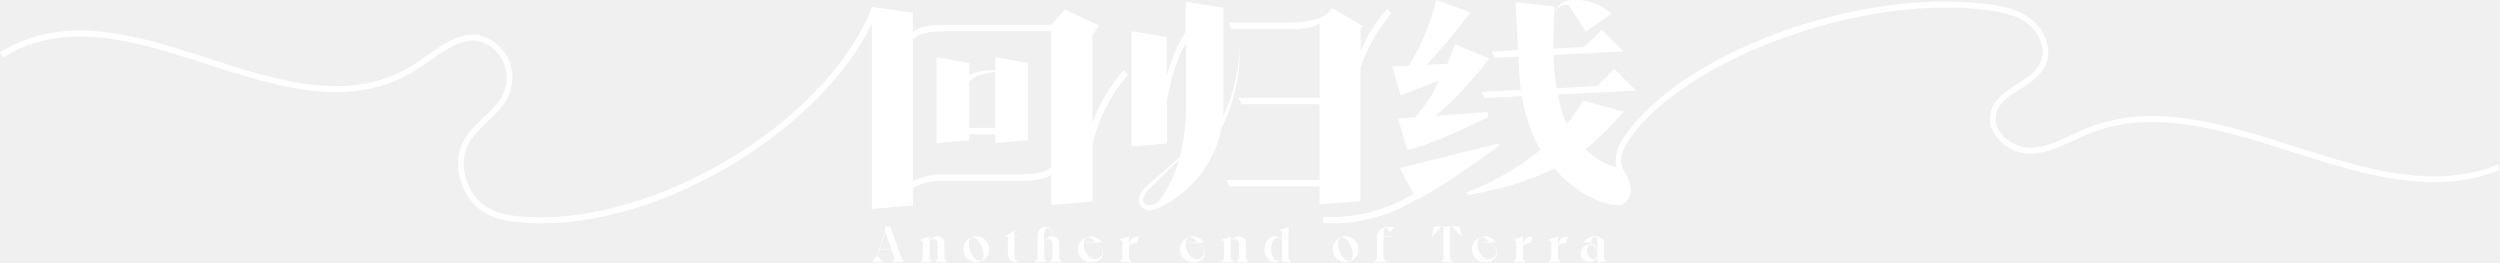
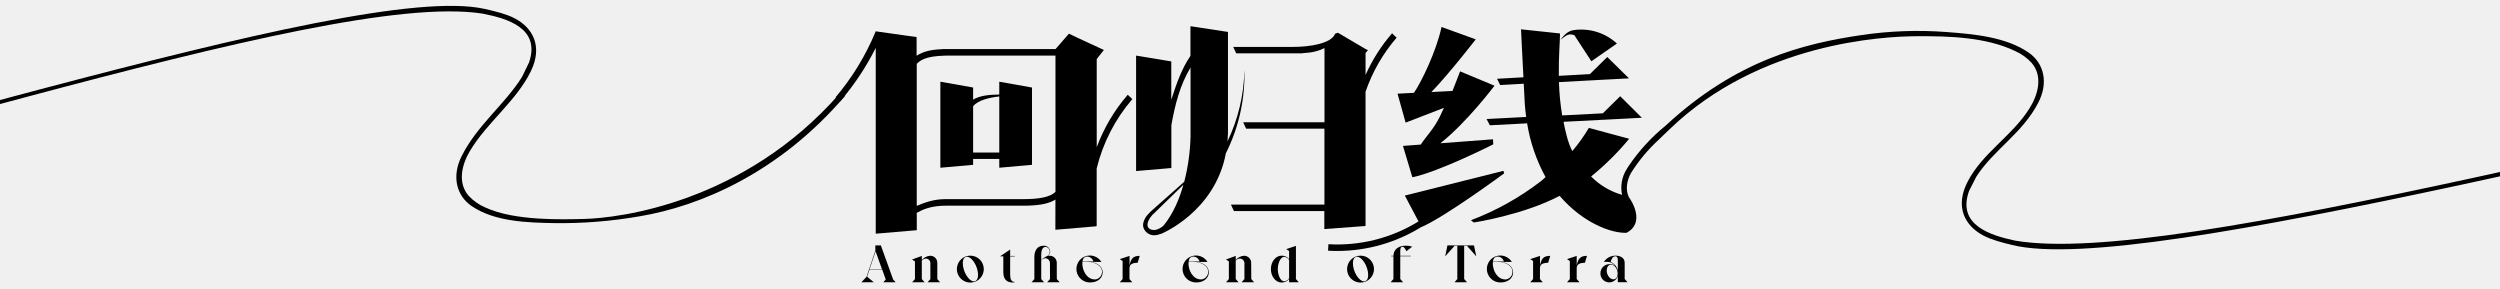
- <svg xmlns="http://www.w3.org/2000/svg" viewBox="0 0 1096.22 114.93">
+ <svg xmlns="http://www.w3.org/2000/svg" id="图层_1" data-name="图层 1" viewBox="0 0 1096.22 126.49">
  <defs>
-     <style>.cls-1{fill:#FFFFFF;}</style>
+     <style>.cls-1{fill-rule:evenodd;}</style>
  </defs>
-   <g id="图层_2" data-name="图层 2">
-     <g id="图层_1-2" data-name="图层 1">
-       <path class="cls-1" d="M395.53,113.65l1.05,1.17h-5.17l1-1.17-1.51-4.22h-5.3l-1.05,3,2.82,2.37h-5.21l2.19-2.35,3.71-10.94V99.29h2.33v0Zm-7.34-11.87-2.53,7.47h5.19Z" />
-       <path class="cls-1" d="M414.12,113.47l1.2,1.35H410l1.2-1.35v-6.61a2,2,0,0,0-1.87-2,2.43,2.43,0,0,0-1.75.86v7.77l1.2,1.35h-5.28l1.2-1.35V106l-1.2-.8,4.08-1.51v1.71a5.12,5.12,0,0,1,3.55-1.78,3,3,0,0,1,2.95,3.17Z" />
-       <path class="cls-1" d="M428.05,103.62a5.66,5.66,0,1,1-5.63,5.66A5.65,5.65,0,0,1,428.05,103.62Zm1.42,10.82c1.22,0,1.8-1.15,1.8-2.68,0-3.7-2.66-7.65-4.64-7.65-1.22,0-1.8,1.15-1.8,2.68C424.83,110.5,427.5,114.44,429.47,114.44Z" />
-       <path class="cls-1" d="M446.77,114.76a2.3,2.3,0,0,1-.84.15c-2.79,0-4-1.62-4-4.35v-6.65h-1.38L444.8,101v2.71h1.95v.18H444.8v7.7c0,1.84.49,3.15,2,3.06Z" />
-       <path class="cls-1" d="M464.41,113.47l1.2,1.35h-5.28l1.2-1.35v-6.61a2.08,2.08,0,0,0-1.91-2.16,2.47,2.47,0,0,0-1.75.89v7.88l1.19,1.35h-5.28l1.2-1.35v-9.39c0-2.73,1.35-4.63,3.77-4.63a2.58,2.58,0,0,1,2.89,2.53,2.36,2.36,0,0,1-1,1.75,4.06,4.06,0,0,1,.76-.07,3,3,0,0,1,3,3.17Zm-3-11.49a2,2,0,0,0-1.75-2.09c-1.25,0-1.84,1.51-1.84,3.11v2.41a6.67,6.67,0,0,1,2-1.44A2.17,2.17,0,0,0,461.46,102Z" />
-       <path class="cls-1" d="M472.71,109.3a5.67,5.67,0,0,1,10.47-3h-4.31c3,.51,4.84,2.11,4.84,4.5,0,2.11-1.86,4.17-5.24,4.17A5.63,5.63,0,0,1,472.71,109.3Zm7.61,4.35a3.19,3.19,0,0,0,3.12-3.24c0-2.53-3-4.15-6.23-4.15h-2C474.88,109.83,477.12,113.65,480.32,113.65Zm-5.11-7.57h4.59a2.77,2.77,0,0,0-2.5-2.06C476.06,104,475.37,104.77,475.21,106.08Z" />
-       <path class="cls-1" d="M498.48,106.59c-1.59.09-3.46.29-3.46,2.29v4.59l1.2,1.35h-5.28l1.2-1.35v-7.59l-1.2-.8,4.08-1.35v4c.58-2.86,1.53-4,4.33-4Z" />
-       <path class="cls-1" d="M517.38,109.3a5.67,5.67,0,0,1,10.47-3h-4.3c3,.51,4.84,2.11,4.84,4.5,0,2.11-1.87,4.17-5.24,4.17A5.64,5.64,0,0,1,517.38,109.3Zm7.61,4.35a3.2,3.2,0,0,0,3.13-3.24c0-2.53-3-4.15-6.23-4.15h-2C519.56,109.83,521.8,113.65,525,113.65Zm-5.1-7.57h4.59A2.77,2.77,0,0,0,522,104C520.73,104,520,104.77,519.89,106.08Z" />
-       <path class="cls-1" d="M546.2,113.47l1.2,1.35h-5.28l1.19-1.35v-6.61a2,2,0,0,0-1.86-2,2.43,2.43,0,0,0-1.75.86v7.77l1.2,1.35h-5.28l1.19-1.35V106l-1.19-.8,4.08-1.51v1.71a5.12,5.12,0,0,1,3.55-1.78,3,3,0,0,1,3,3.17Z" />
-       <path class="cls-1" d="M559,103.62a4,4,0,0,1,3.15,1.44v-3.39l-1.2-.8L565,99.51v14l1.2,1.35h-4.08v-1.33a4,4,0,0,1-3.15,1.44c-2.49,0-4.51-2.55-4.51-5.65S556.51,103.62,559,103.62Zm1.15,10.8a2.76,2.76,0,0,0,2-1.26v-7.77a2.76,2.76,0,0,0-2-1.26c-1.71,0-2.75,2.82-2.75,5.15S558.44,114.42,560.15,114.42Z" />
-       <path class="cls-1" d="M590,103.62a5.66,5.66,0,1,1-5.63,5.66A5.65,5.65,0,0,1,590,103.62Zm1.42,10.82c1.22,0,1.8-1.15,1.8-2.68,0-3.7-2.66-7.65-4.64-7.65-1.22,0-1.79,1.15-1.79,2.68C586.75,110.5,589.41,114.44,591.38,114.44Z" />
-       <path class="cls-1" d="M603.83,113.47v-9.56h-1v-.18h1c.09-2.86,2.24-4.26,5.3-4.26a8.22,8.22,0,0,1,2.62.4l-2.49,1.88c-.66-1.37-1-1.86-1.59-1.86-1,0-1,1.15-1,2.11v1.73h4.4v.18h-4.4v9.56l1.2,1.35h-5.28Z" />
-       <path class="cls-1" d="M639.94,99.29l1,4.62L637,99.47h-1.15v14l1.2,1.35h-5.28l1.19-1.35v-14h-1.15l-3.95,4.44.95-4.62Z" />
-       <path class="cls-1" d="M645.4,109.3a5.67,5.67,0,0,1,10.47-3h-4.3c3,.51,4.83,2.11,4.83,4.5,0,2.11-1.86,4.17-5.23,4.17A5.64,5.64,0,0,1,645.4,109.3Zm7.61,4.35a3.2,3.2,0,0,0,3.13-3.24c0-2.53-3-4.15-6.24-4.15h-2C647.57,109.83,649.81,113.65,653,113.65Zm-5.1-7.57h4.59A2.78,2.78,0,0,0,650,104C648.75,104,648.06,104.77,647.91,106.08Z" />
-       <path class="cls-1" d="M671.18,106.59c-1.6.09-3.46.29-3.46,2.29v4.59l1.19,1.35h-5.28l1.2-1.35v-7.59l-1.2-.8,4.09-1.35v4c.57-2.86,1.53-4,4.32-4Z" />
-       <path class="cls-1" d="M686.62,106.59c-1.6.09-3.46.29-3.46,2.29v4.59l1.19,1.35h-5.28l1.2-1.35v-7.59l-1.2-.8,4.09-1.35v4c.57-2.86,1.53-4,4.32-4Z" />
-       <path class="cls-1" d="M697.09,107.19a2.73,2.73,0,0,1,2.28.84,3.93,3.93,0,0,0-3.13-1.79h-1.66a5.76,5.76,0,0,1,4.9-2.62c2,0,3.86.86,3.86,3v6.81l1.2,1.35h-4.08v-2.7a3.72,3.72,0,0,1-7.32-1.07A3.86,3.86,0,0,1,697.09,107.19Zm1.48,6.39c1.27,0,1.84-1.29,1.84-2.51,0-1.59-1.15-3.66-2.77-3.66-1.18,0-1.84,1.2-1.84,2.46C695.8,111.63,697.09,113.58,698.57,113.58Zm1.89-3.59v-4.42c0-1.13-.36-1.69-1-1.69-1.09,0-1.71,1.22-2,2.38A5.09,5.09,0,0,1,700.46,110Z" />
-       <path class="cls-1" d="M595.06,88.33h0l1.52-.12V29.52A72.07,72.07,0,0,1,610.19,5.85l-2-1.91a73.74,73.74,0,0,0-11.59,18.21v-9.6l1.07-1.2-1.07-.51L584.49,3.71l-1.22.44c-1.51,4.16-10.71,5.83-18.93,5.78H538.72L540,12.76h29v-.09c4.65-.24,7.12-1,9.65-2.23h0v.11h0V42.89H543.06l1.31,2.81h34.24V78.92H537.76l1.31,2.81h39.54V89.6Z" />
-       <path class="cls-1" d="M410.63,25.11V62.73L425,61.46V58.89h11.44v3.83l14.32-1.27V27.65l-14.32-2.54v5.61c-4.05,0-8.41.41-11.44,2.2V27.65Zm25.76,6.44V56.08H425V35.85C427.05,33.19,431.91,32.07,436.39,31.55Z" />
-       <path class="cls-1" d="M630.89,35.36c-.6,1.34-1.22,2.68-1.88,4-2.79,5.57-6,8.53-8.26,12.08L613,52l4.12,13.7c11.47-2.28,35.38-14.39,35.38-14.39l-.12-2.2-23,1.73C641,41.7,653,25.69,653,25.69l-15-6.28c-.91,2.29-2,5.3-3.33,8.57l-9.23.48c7.87-8.13,19.39-23,19.39-23L629.81,0c-2.22,10.59-8.89,24.25-12.07,28.8l-7.19.37,3.54,12.66Z" />
-       <path class="cls-1" d="M656.89,62.92,613.78,73.74,619.72,85a67.33,67.33,0,0,1-39.4,10l-.16,2.84c1.38.08,2.75.12,4.12.12A70,70,0,0,0,621,87.49l0,.06C631.69,82.86,657.23,64,657.23,64Z" />
-       <path class="cls-1" d="M543.6,19.87a75.23,75.23,0,0,1-7.39,31.38c.11-1.13.17-2.3.21-3.48l.05-.05V3.37L520,.83v13c-4,5.87-6.15,12.36-8.39,19.18V16.23l-15.39-2.54V64.18L508,63.24l2.7-.24,1-.09V44.15c1.6-8.94,3.74-17.56,8.39-25.24V49a88.39,88.39,0,0,1-2.75,19.83l-9.1,8.06-4.87,4.32c-1.61,1.47-3.45,3.1-4,5.86-.52,3,2.42,5.39,5.08,5.17a7,7,0,0,0,2.54-.64l.07.07s23.62-9.48,28.46-35.3A76.37,76.37,0,0,0,543.6,19.87ZM508.27,88a7.47,7.47,0,0,1-3.94,2c-5.3-.1-2.86-5.2,0-7.57l12.59-12.3C515.19,76.34,512.49,82.82,508.27,88Z" />
-       <path class="cls-1" d="M479,53.81V15.22l3.13-4L470.83,6,468.3,4.8l0,0-1.45-.67L461,10.87H411.49v.06c-4.81.19-8.15.89-11.24,2.87V5.59L382.33,3.05v.19h0C361.89,54.77,285.38,99.52,229.13,95c-6.45-.53-13.15-1.64-18.44-6.27-4.92-4.3-9-13.37-6.79-21.71,1.56-5.94,5.61-9.73,9.9-13.74,4.78-4.45,9.71-9.06,10.74-16.78a19.15,19.15,0,0,0-5-15.56c-3.76-4.05-9-6.23-13.69-5.72-6.75.75-12.78,5-18.61,9.13-2,1.41-4.07,2.88-6.12,4.16-27.51,17.19-59.07,7-89.58-2.86C60.51,15.6,28.45,5.24,0,23l1.27,2.22c27.51-17.12,59-6.94,89.52,2.91,31,10,63.12,20.4,91.58,2.61,2.11-1.32,4.21-2.8,6.24-4.24,5.58-3.94,11.34-8,17.48-8.69,3.95-.43,8.41,1.45,11.66,4.95a16.51,16.51,0,0,1,4.34,13.41c-.9,6.78-5.29,10.88-9.93,15.21-4.38,4.08-8.9,8.3-10.64,15-2.46,9.38,2.08,19.55,7.58,24.37,5.82,5.09,13,6.31,19.84,6.86,2.81.22,5.66.34,8.55.34,55,0,122.3-41.37,144.84-87.59V28.61h0v63l18-1.53V82.44c2.49-1.35,6.1-3.17,13.37-3.12v0h34.78v0c6.13-.14,9.8-1,12.49-2.66V89.87l18-1.53v-.16h.1V63.06a72.89,72.89,0,0,1,15.59-30.34l-2-1.91A75,75,0,0,0,479,53.81ZM460.93,73.29c-2.32,2.27-6.75,3.24-15.13,3.18v0h-33c-5.06,0-8.84,1.44-12.5,2.93V33.07l0,0V17.33c2.17-2.34,5.74-3.72,15.51-3.63h45.17Z" />
-       <path class="cls-1" d="M687.91,2.4l7.45,11.42,11.22-7.75a23,23,0,0,0-19-5.86l0,0c-2.65.44-4.05,2.1-5.76,4.24C684.34,2.64,685.11,1.5,687.91,2.4Z" />
-       <path class="cls-1" d="M1095.32,72.15c-28.31,11.49-59.37,1.61-89.41-8-30.47-9.7-62-19.73-91.1-7.85-2.16.88-4.32,1.89-6.41,2.86-6,2.82-11.72,5.49-17.94,5.62a16.91,16.91,0,0,1-13.1-6.3A10,10,0,0,1,875.27,50c1.16-5,5.68-7.86,10.47-10.88,4.58-2.89,9.31-5.88,11.4-11,3-7.29-1.16-15.64-6.54-19.78C885.05,4.05,878,2.66,871.21,1.8,814-5.46,735.63,23.77,711.54,61l0,0c-.23.33-.41.68-.61,1l-.15.22h0a15.22,15.22,0,0,0-2,11.2,31,31,0,0,1-13.54-8,118.16,118.16,0,0,0,16.65-16.5l-17.64-4.74A75.33,75.33,0,0,1,687,54.28c-2-3.48-3.31-10-3.85-12.81l25.27-1.29h0l8.94-.48-9.47-9.42-7.59,7.48-17.72.92a104.72,104.72,0,0,1-1.44-14.54L702.75,23l.09,0,8.94-.48-9.47-9.43-7.59,7.49-13.6.75c-.11-8.32.52-15.21.53-18.54L664.59,1l1.07,21-11.54.64,1.37,2.75,10.32-.58.44,8.64c.13,2,.35,4,.61,5.89l-17.32.91L651,43l16.3-.85a72.87,72.87,0,0,0,8.06,23.5,21.34,21.34,0,0,1-2.08,1.84,119.51,119.51,0,0,1-30.53,17l1.23,1s21.65-3.3,37.55-11.66C691.6,85.62,704.1,90.31,710.79,90c8.27-4.36,2.24-14,.94-15.6-1.46-3-1.08-7.08,1.09-10.78h0C735.14,27.16,814.93-2.75,870.91,4.37c6.45.81,13.13,2.11,18.22,6,4.62,3.56,8.2,10.62,5.73,16.69-1.78,4.39-6,7-10.4,9.83-5,3.16-10.19,6.43-11.6,12.48a12.71,12.71,0,0,0,2.57,10.74,19.36,19.36,0,0,0,15.08,7.26c6.72-.14,12.91-3,18.9-5.84,2.06-1,4.19-2,6.3-2.82,28.32-11.55,59.41-1.65,89.48,7.92,20.58,6.55,41.64,13.25,62.12,13.25a75.82,75.82,0,0,0,28.91-5.36ZM681.16,73.47s0,0,.05,0S681.12,73.48,681.16,73.47Z" />
-     </g>
-   </g>
+   <path class="cls-1" d="M368.1,41.11C326.1,89,271.52,95.62,256.18,96c-9,.21-30.35,1-43.32-5a21.45,21.45,0,0,1-7.32-5.09c-5.08-5.8-3-13.9.62-19.88,7.44-12.41,20.38-21.82,26.71-35,5.15-10.75.8-18.93-7.4-23.1-3.66-1.87-8.18-2.93-12.81-4C154.62-9.11-89.6,75.39-273.13,112.22c-70.4,11.41-123.79-1.65-140-10.46s-18.38-9.52-24-16.79l-.54-.18V88.4C-432,96-418,103.1-408.12,106.63c53.77,19.24,122.56,9.46,129.93,8.48C-89.7,78.22,141.22-4.76,211.4,5.94c11.08,2.13,25.75,6.4,20.57,21.48l-3.07,6.31c-7.58,12.12-19.74,21.19-26.53,34.85-4.36,8.79-2.23,17.28,4.52,21.83,10.16,6.86,24.39,7.2,36.29,7.43a201.46,201.46,0,0,0,37.32-3c26.34-4.4,61.21-19,90.16-52.93Z" />
+   <path d="M732.21,56.57c39.28-37.81,93.53-40.63,108.27-40.69,14-.07,30.35.34,43.2,6.54a21.38,21.38,0,0,1,7.23,5.22c5,5.9,2.7,14-1,19.87C882.25,59.78,869.18,67,862.61,80c-5.35,10.65-1.14,18.91,7,23.24,3.63,1.93,8.13,3.07,12.74,4.2,57.78,14.13,303.32-54.85,487.5-88.3,70.6-10.1,123.74,3.93,139.82,13s18.2,9.86,23.69,17.23l.54.19.06-3.61c-5.52-7.68-19.45-15.06-29.25-18.77C1451.28,7,1382.32,15.54,1374.93,16.38c-189.14,33.4-421.34,101.13-491.31,89.13-11-2.34-25.63-6.87-20.18-21.85l3.19-6.26c7.8-12,20.09-18.82,27.12-32.35,4.53-8.71,2.56-17.24-4.1-21.91-10-7-24.27-8.19-36.14-9.1a167.9,167.9,0,0,0-37.35,1.35c-24.88,3.68-54.6,10.77-85.81,39.7A82.43,82.43,0,0,0,714,73l0,0c-.23.33-.4.68-.61,1,0,.08-.1.15-.14.22h0a15.23,15.23,0,0,0-2,11.22,31,31,0,0,1-13.57-8.06,118.33,118.33,0,0,0,16.69-16.53l-17.67-4.76a75.67,75.67,0,0,1-7.25,10.15c-2-3.48-3.31-10-3.86-12.83l25.34-1.3h0l9-.48-9.49-9.44-7.61,7.5L685,50.61A105.12,105.12,0,0,1,683.59,36l21.62-1.16h.08l9-.48L704.77,25l-7.62,7.5-13.63.75c-.11-8.34.52-15.25.53-18.58l-17.11-1.82L668,33.89l-11.57.65,1.37,2.75,10.35-.58.44,8.66c.14,2,.35,4,.61,5.91l-17.36.91,1.44,2.75,16.34-.86a73.54,73.54,0,0,0,8.08,23.57,22.76,22.76,0,0,1-2.08,1.84A120,120,0,0,1,645,96.57l1.24,1s21.69-3.3,37.64-11.69c10.12,11.8,22.64,16.5,29.35,16.19,8.29-4.37,2.25-14,1-15.64-1.47-3-1.09-7.1,1.09-10.81h0a71,71,0,0,1,11.94-14.3M683.56,85.48l.05.06C683.55,85.52,683.52,85.5,683.56,85.48Z" />
+   <path d="M438.17,41.46c-4.06,0-8.43.41-11.47,2.21V38.38l-14.36-2.55V73.55l14.36-1.28V69.7h11.47v3.85l14.35-1.28V38.38l-14.35-2.55Zm0,25.42H426.7V46.6c2.1-2.67,7-3.79,11.47-4.31Z" />
+   <path d="M545.65,30.58A75.41,75.41,0,0,1,538.24,62c.11-1.13.17-2.3.21-3.49l0,0V14L522,11.49v13c-4,5.89-6.16,12.39-8.41,19.23V26.93l-15.43-2.55V75l11.76-1,2.71-.24,1-.08V54.92c1.6-9,3.75-17.6,8.41-25.31V59.83a88.42,88.42,0,0,1-2.76,19.87l-9.12,8.08-4.88,4.33c-1.61,1.48-3.46,3.11-4,5.88-.51,3,2.43,5.4,5.1,5.18a7,7,0,0,0,2.55-.64l.07.07s23.68-9.5,28.53-35.39A76.62,76.62,0,0,0,545.65,30.58Zm-35.42,68.3a7.6,7.6,0,0,1-3.94,2c-5.32-.11-2.88-5.22,0-7.59L518.91,81C517.17,87.19,514.46,93.69,510.23,98.88Z" />
+   <path d="M462.77,100.75l18-1.53v-.16h.11V73.88a73.09,73.09,0,0,1,15.63-30.42l-2-1.91a74.82,74.82,0,0,0-13.61,23V25.91l3.14-4-11.34-5.24-2.53-1.22,0,0-1.46-.68-5.86,6.74H417.51c-.78,0-1.55,0-2.32,0h-2v.05c-4.82.2-8.17.9-11.27,2.88V16.26l-18-2.54v.19h0a108.53,108.53,0,0,1-17.55,28.77l2,1.81A116.92,116.92,0,0,0,384,21V39.34h0v63.13l18-1.53V93.31c2.49-1.36,6.11-3.19,13.4-3.13v0h34.87v0c6.14-.14,9.82-1,12.52-2.66ZM447.61,87.32v0h-33.1c-5.07,0-8.87,1.44-12.53,2.94V43.81l0-.05V28c2.17-2.34,5.76-3.73,15.54-3.63v0h45.29V84.13C460.45,86.4,456,87.38,447.61,87.32Z" />
+   <path d="M386.25,107.61v0h-2.42v2.33L380,121.32l-2.29,2.45h5.43l-2.94-2.47,1.09-3.14h5.53l1.57,4.39-1.06,1.22h5.38l-1.08-1.22ZM381.31,118l2.63-7.79,2.78,7.79Z" />
+   <path d="M411,115.45a3.11,3.11,0,0,0-3.08-3.31A5.35,5.35,0,0,0,404.2,114v-1.78l-4.26,1.57,1.25.84v7.74l-1.25,1.41h5.5l-1.24-1.41v-8.09a2.51,2.51,0,0,1,1.82-.9,2,2,0,0,1,1.94,2.1v6.89l-1.24,1.41h5.5L411,122.36Z" />
+   <path d="M425.49,112.1a5.9,5.9,0,1,0,5.89,5.89A5.89,5.89,0,0,0,425.49,112.1ZM427,123.38c-2.06,0-4.83-4.11-4.83-8,0-1.59.6-2.79,1.87-2.79,2.06,0,4.83,4.11,4.83,8C428.84,122.18,428.24,123.38,427,123.38Z" />
+   <path d="M442.94,120.42v-8h2v-.19h-2v-2.82l-4.44,3h1.44v6.93c0,2.85,1.27,4.54,4.18,4.54a2.37,2.37,0,0,0,.88-.17v-.09C443.45,123.7,442.94,122.34,442.94,120.42Z" />
+   <path d="M463.38,115.45a3.1,3.1,0,0,0-3.1-3.31,5.38,5.38,0,0,0-.78.07,2.44,2.44,0,0,0,1-1.82,2.68,2.68,0,0,0-3-2.64c-2.53,0-3.94,2-3.94,4.83v9.78l-1.24,1.41h5.5l-1.25-1.41v-8.21a2.54,2.54,0,0,1,1.83-.92,2.16,2.16,0,0,1,2,2.24v6.89l-1.25,1.41h5.5l-1.25-1.41ZM456.56,114v-2.52c0-1.67.62-3.24,1.92-3.24a2.09,2.09,0,0,1,1.83,2.18,2.29,2.29,0,0,1-1.62,2.08A6.9,6.9,0,0,0,456.56,114Z" />
+   <path d="M478.46,114.85h4.48a5.91,5.91,0,1,0-4.9,9c3.51,0,5.46-2.15,5.46-4.35C483.5,117.05,481.55,115.38,478.46,114.85Zm-1.65-2.34a2.89,2.89,0,0,1,2.62,2.15h-4.79C474.8,113.3,475.52,112.51,476.81,112.51Zm3.15,10c-3.33,0-5.67-4-5.34-7.7h2.1c3.35,0,6.5,1.69,6.5,4.32A3.33,3.33,0,0,1,480,122.55Z" />
+   <path d="M495.29,116.37v-4.16L491,113.62l1.25.84v7.9L491,123.77h5.5l-1.24-1.41v-4.78c0-2.08,1.94-2.29,3.6-2.38l.9-3C496.88,112.17,495.89,113.39,495.29,116.37Z" />
+   <path d="M525,114.85h4.48a5.91,5.91,0,1,0-4.9,9c3.52,0,5.46-2.15,5.46-4.35C530.06,117.05,528.12,115.38,525,114.85Zm-1.64-2.34a2.89,2.89,0,0,1,2.61,2.15H521.2C521.36,113.3,522.08,112.51,523.38,112.51Zm3.14,10c-3.33,0-5.66-4-5.34-7.7h2.1c3.36,0,6.5,1.69,6.5,4.32A3.32,3.32,0,0,1,526.52,122.55Z" />
+   <path d="M548.62,115.45a3.11,3.11,0,0,0-3.07-3.31,5.37,5.37,0,0,0-3.7,1.85v-1.78l-4.26,1.57,1.25.84v7.74l-1.25,1.41h5.51l-1.25-1.41v-8.09a2.51,2.51,0,0,1,1.82-.9,2.05,2.05,0,0,1,2,2.1v6.89l-1.25,1.41h5.5l-1.25-1.41Z" />
+   <path d="M568.25,107.82,564,109.23l1.25.83v3.54a4.15,4.15,0,0,0-3.29-1.5c-2.59,0-4.69,2.66-4.69,5.89s2.1,5.9,4.69,5.9a4.21,4.21,0,0,0,3.29-1.5v1.38h4.25l-1.25-1.41Zm-3,14.22a2.91,2.91,0,0,1-2.09,1.32c-1.78,0-2.86-2.94-2.86-5.37s1.08-5.36,2.86-5.36a2.91,2.91,0,0,1,2.09,1.32Z" />
+   <path d="M596.58,112.1a5.9,5.9,0,1,0,5.9,5.89A5.88,5.88,0,0,0,596.58,112.1Zm1.48,11.28c-2.06,0-4.83-4.11-4.83-8,0-1.59.6-2.79,1.87-2.79,2.06,0,4.83,4.11,4.83,8C599.93,122.18,599.33,123.38,598.06,123.38Z" />
+   <path d="M615,108.21c.58,0,1,.51,1.67,1.94l2.59-2a8.58,8.58,0,0,0-2.73-.42c-3.19,0-5.44,1.46-5.53,4.44H610v.19H611v10l-1.25,1.41h5.51L614,122.36v-10h4.57v-.19H614v-1.8C614,109.41,614,108.21,615,108.21Z" />
+   <polygon points="643.23 107.77 647.32 112.4 646.33 107.59 634.69 107.59 633.7 112.4 637.82 107.77 639.02 107.77 639.02 122.36 637.77 123.77 643.27 123.77 642.02 122.36 642.02 107.77 643.23 107.77" />
+   <path d="M658.44,114.85h4.48a5.91,5.91,0,1,0-4.9,9c3.52,0,5.46-2.15,5.46-4.35C663.48,117.05,661.54,115.38,658.44,114.85Zm-1.64-2.34a2.89,2.89,0,0,1,2.61,2.15h-4.79C654.79,113.3,655.5,112.51,656.8,112.51Zm3.14,10c-3.33,0-5.66-4-5.34-7.7h2.1c3.36,0,6.5,1.69,6.5,4.32A3.32,3.32,0,0,1,659.94,122.55Z" />
+   <path d="M675.27,116.37v-4.16L671,113.62l1.24.84v7.9L671,123.77h5.5l-1.25-1.41v-4.78c0-2.08,1.94-2.29,3.61-2.38l.9-3C676.86,112.17,675.87,113.39,675.27,116.37Z" />
+   <path d="M691.36,116.37v-4.16l-4.25,1.41,1.24.84v7.9l-1.24,1.41h5.5l-1.25-1.41v-4.78c0-2.08,1.94-2.29,3.61-2.38l.9-3C693,112.17,692,113.39,691.36,116.37Z" />
+   <path d="M712.4,115.26c0-2.26-1.94-3.16-4-3.16a6,6,0,0,0-5.11,2.73H705a4.08,4.08,0,0,1,3.26,1.87,2.83,2.83,0,0,0-2.38-.88,4,4,0,0,0-4.12,4,3.88,3.88,0,0,0,7.63,1.11v2.82h4.26l-1.25-1.41Zm-5,7.22c-1.55,0-2.89-2-2.89-3.86,0-1.32.69-2.57,1.92-2.57,1.69,0,2.89,2.15,2.89,3.82C709.35,121.14,708.75,122.48,707.43,122.48Zm2-3.75a5.26,5.26,0,0,0-3.14-3.88c.28-1.2.92-2.48,2.06-2.48.71,0,1.08.58,1.08,1.76Z" />
+   <path d="M597.25,99.21h0l1.52-.12V40.25A72.22,72.22,0,0,1,612.4,16.52l-2-1.92a73.85,73.85,0,0,0-11.62,18.26V23.24L599.83,22l-1.06-.51-12.12-7.14-1.22.43c-1.52,4.18-10.75,5.86-19,5.8H540.76l1.31,2.82h25.17l.53,0h3.33v-.08c4.66-.24,7.13-1,9.67-2.24v.12h0v32.4H545.11l1.31,2.82h34.33v33.3h-41l1.31,2.83h39.64v7.89Z" />
+   <path d="M633.16,47.28c-.6,1.34-1.22,2.69-1.88,4-2.8,5.59-6,8.55-8.29,12.11l-7.81.59,4.12,13.74c11.5-2.29,35.48-14.43,35.48-14.43l-.12-2.21-23.07,1.74c11.66-9.19,23.73-25.24,23.73-25.24l-15.09-6.29c-.91,2.3-2,5.31-3.33,8.59l-9.25.48c7.89-8.15,19.44-23.1,19.44-23.1l-15-5.43C629.85,22.44,623.17,36.14,620,40.7l-7.2.38,3.55,12.69Z" />
+   <path d="M659.23,74.91,616,85.75l6,11.33a67.53,67.53,0,0,1-39.51,10l-.15,2.84c1.38.09,2.75.13,4.13.13a70.16,70.16,0,0,0,36.82-10.55l0,.06C634,94.9,659.57,76,659.57,76Z" />
+   <path d="M690.32,15.41l7.47,11.45L709,19.09A23.1,23.1,0,0,0,690,13.21l0,0c-2.65.44-4.05,2.09-5.77,4.24C686.75,15.65,687.52,14.5,690.32,15.41Z" />
</svg>
